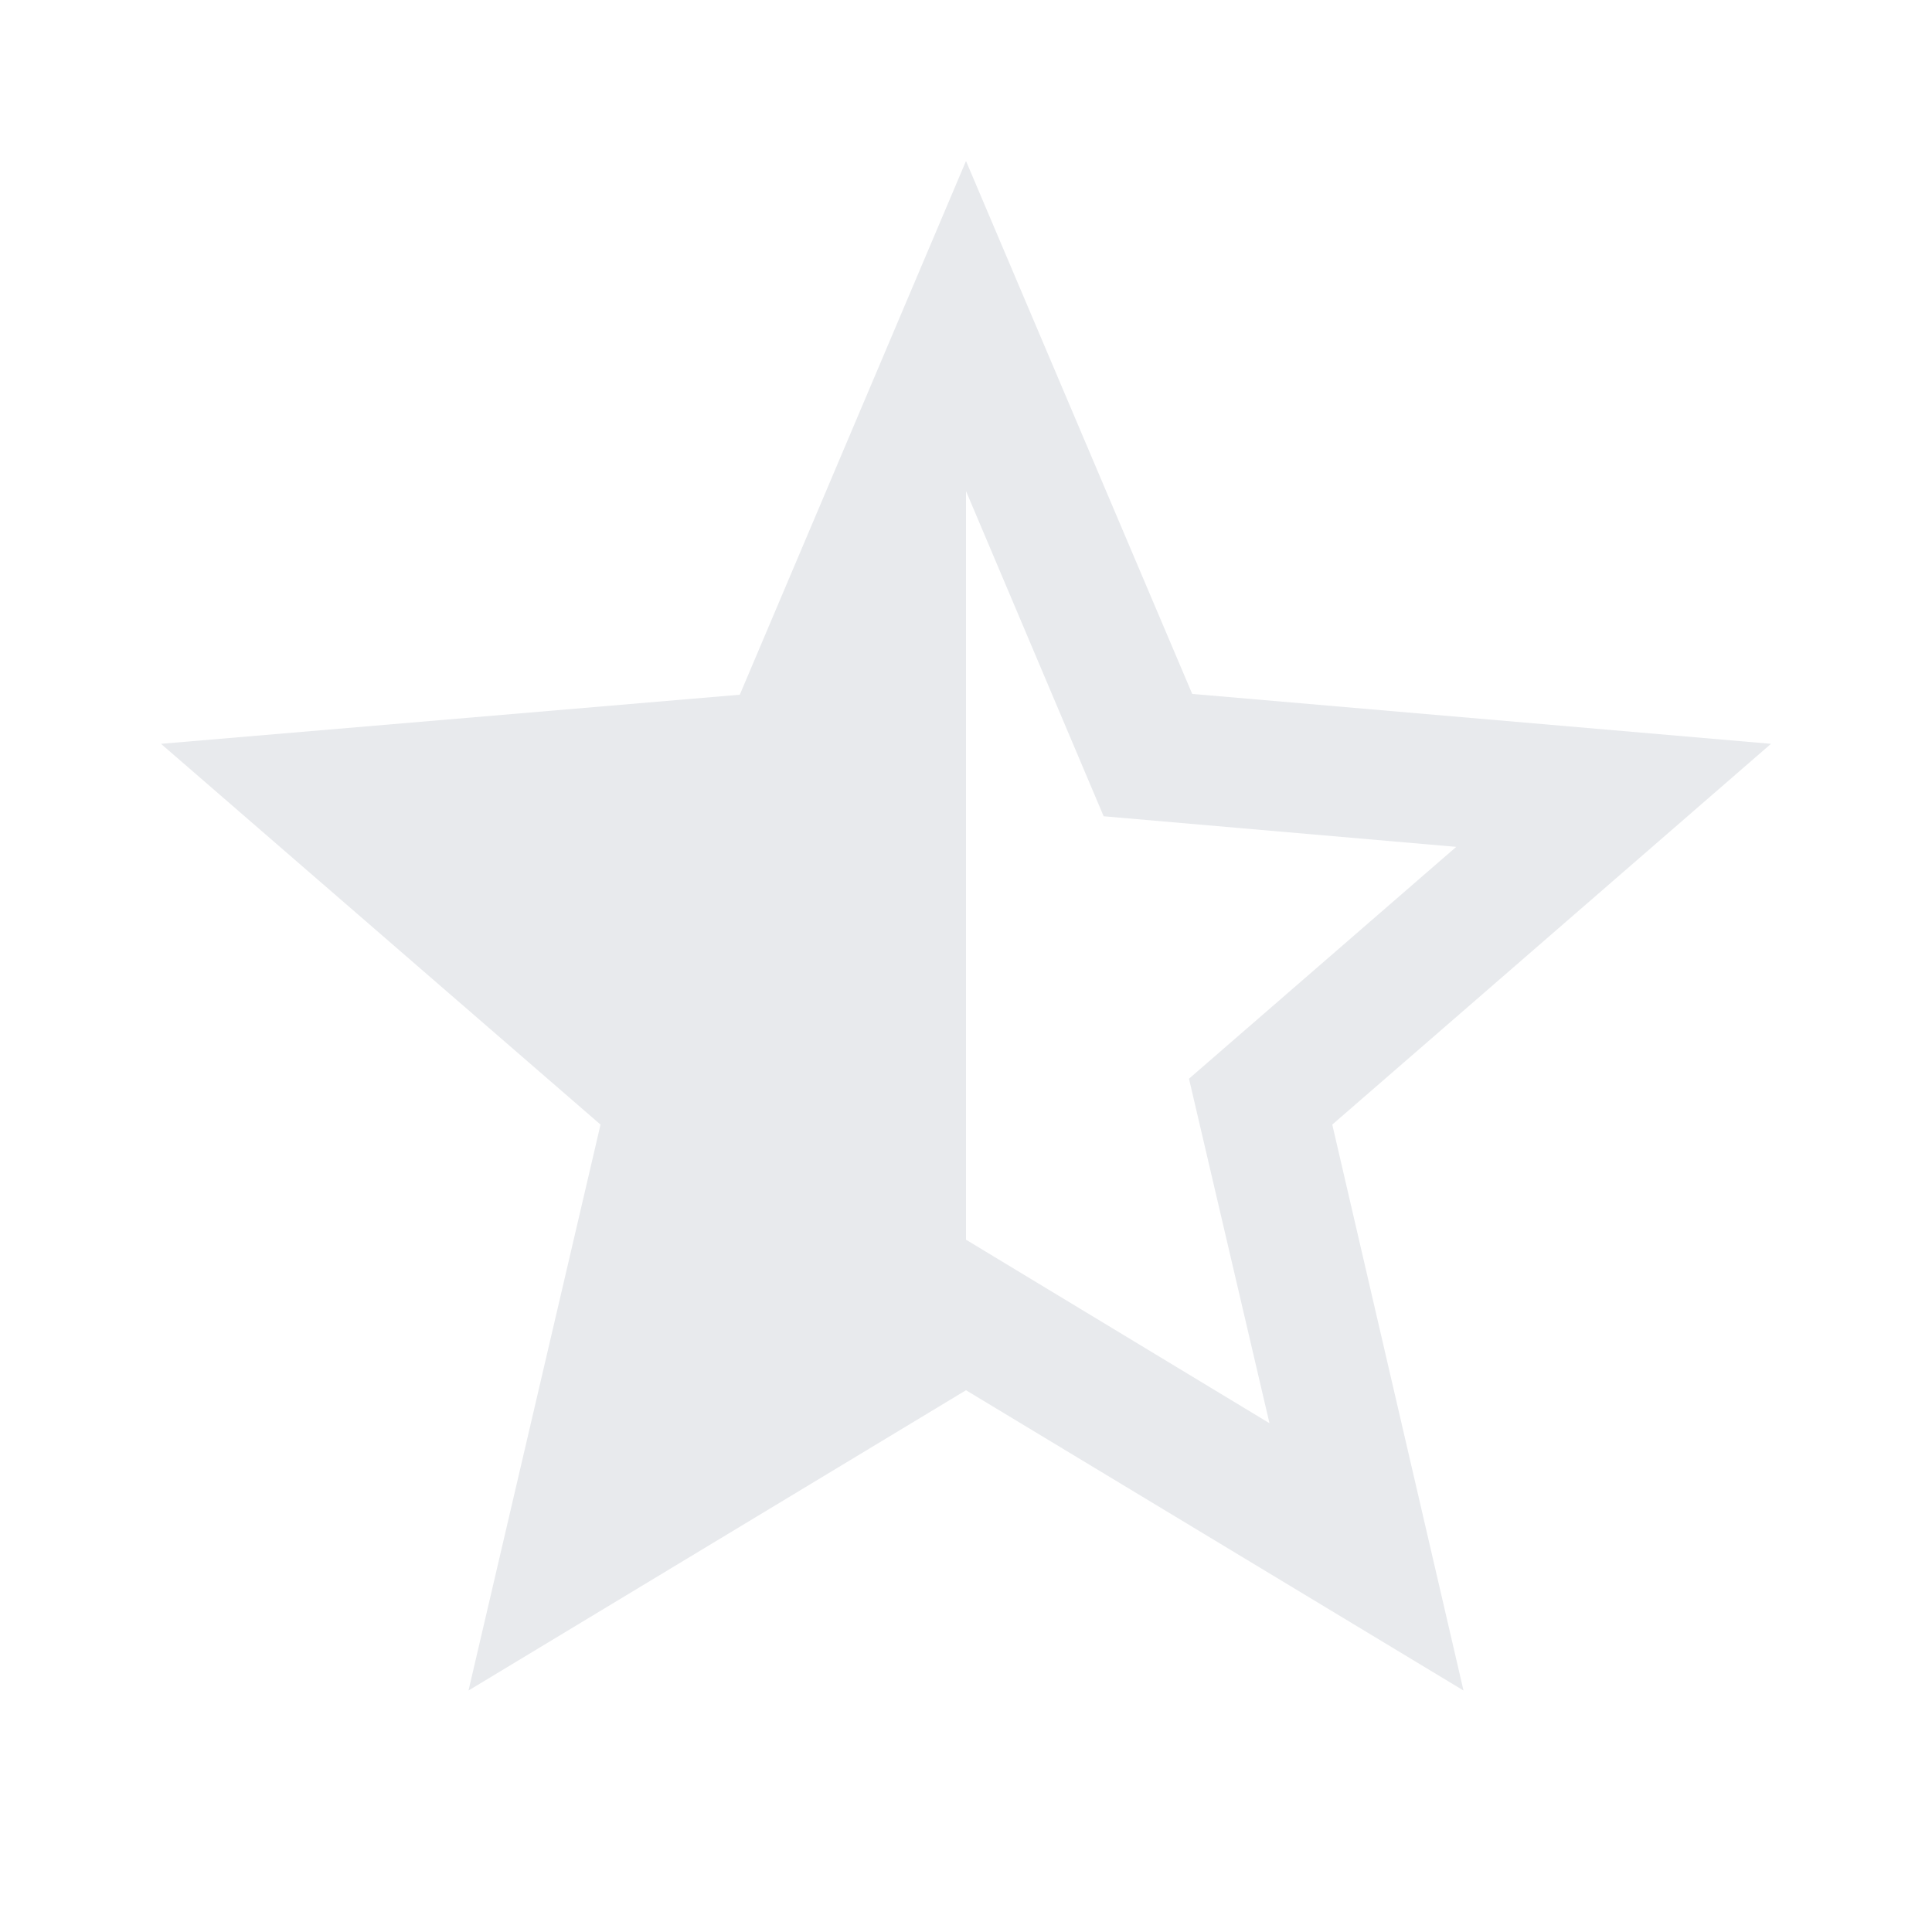
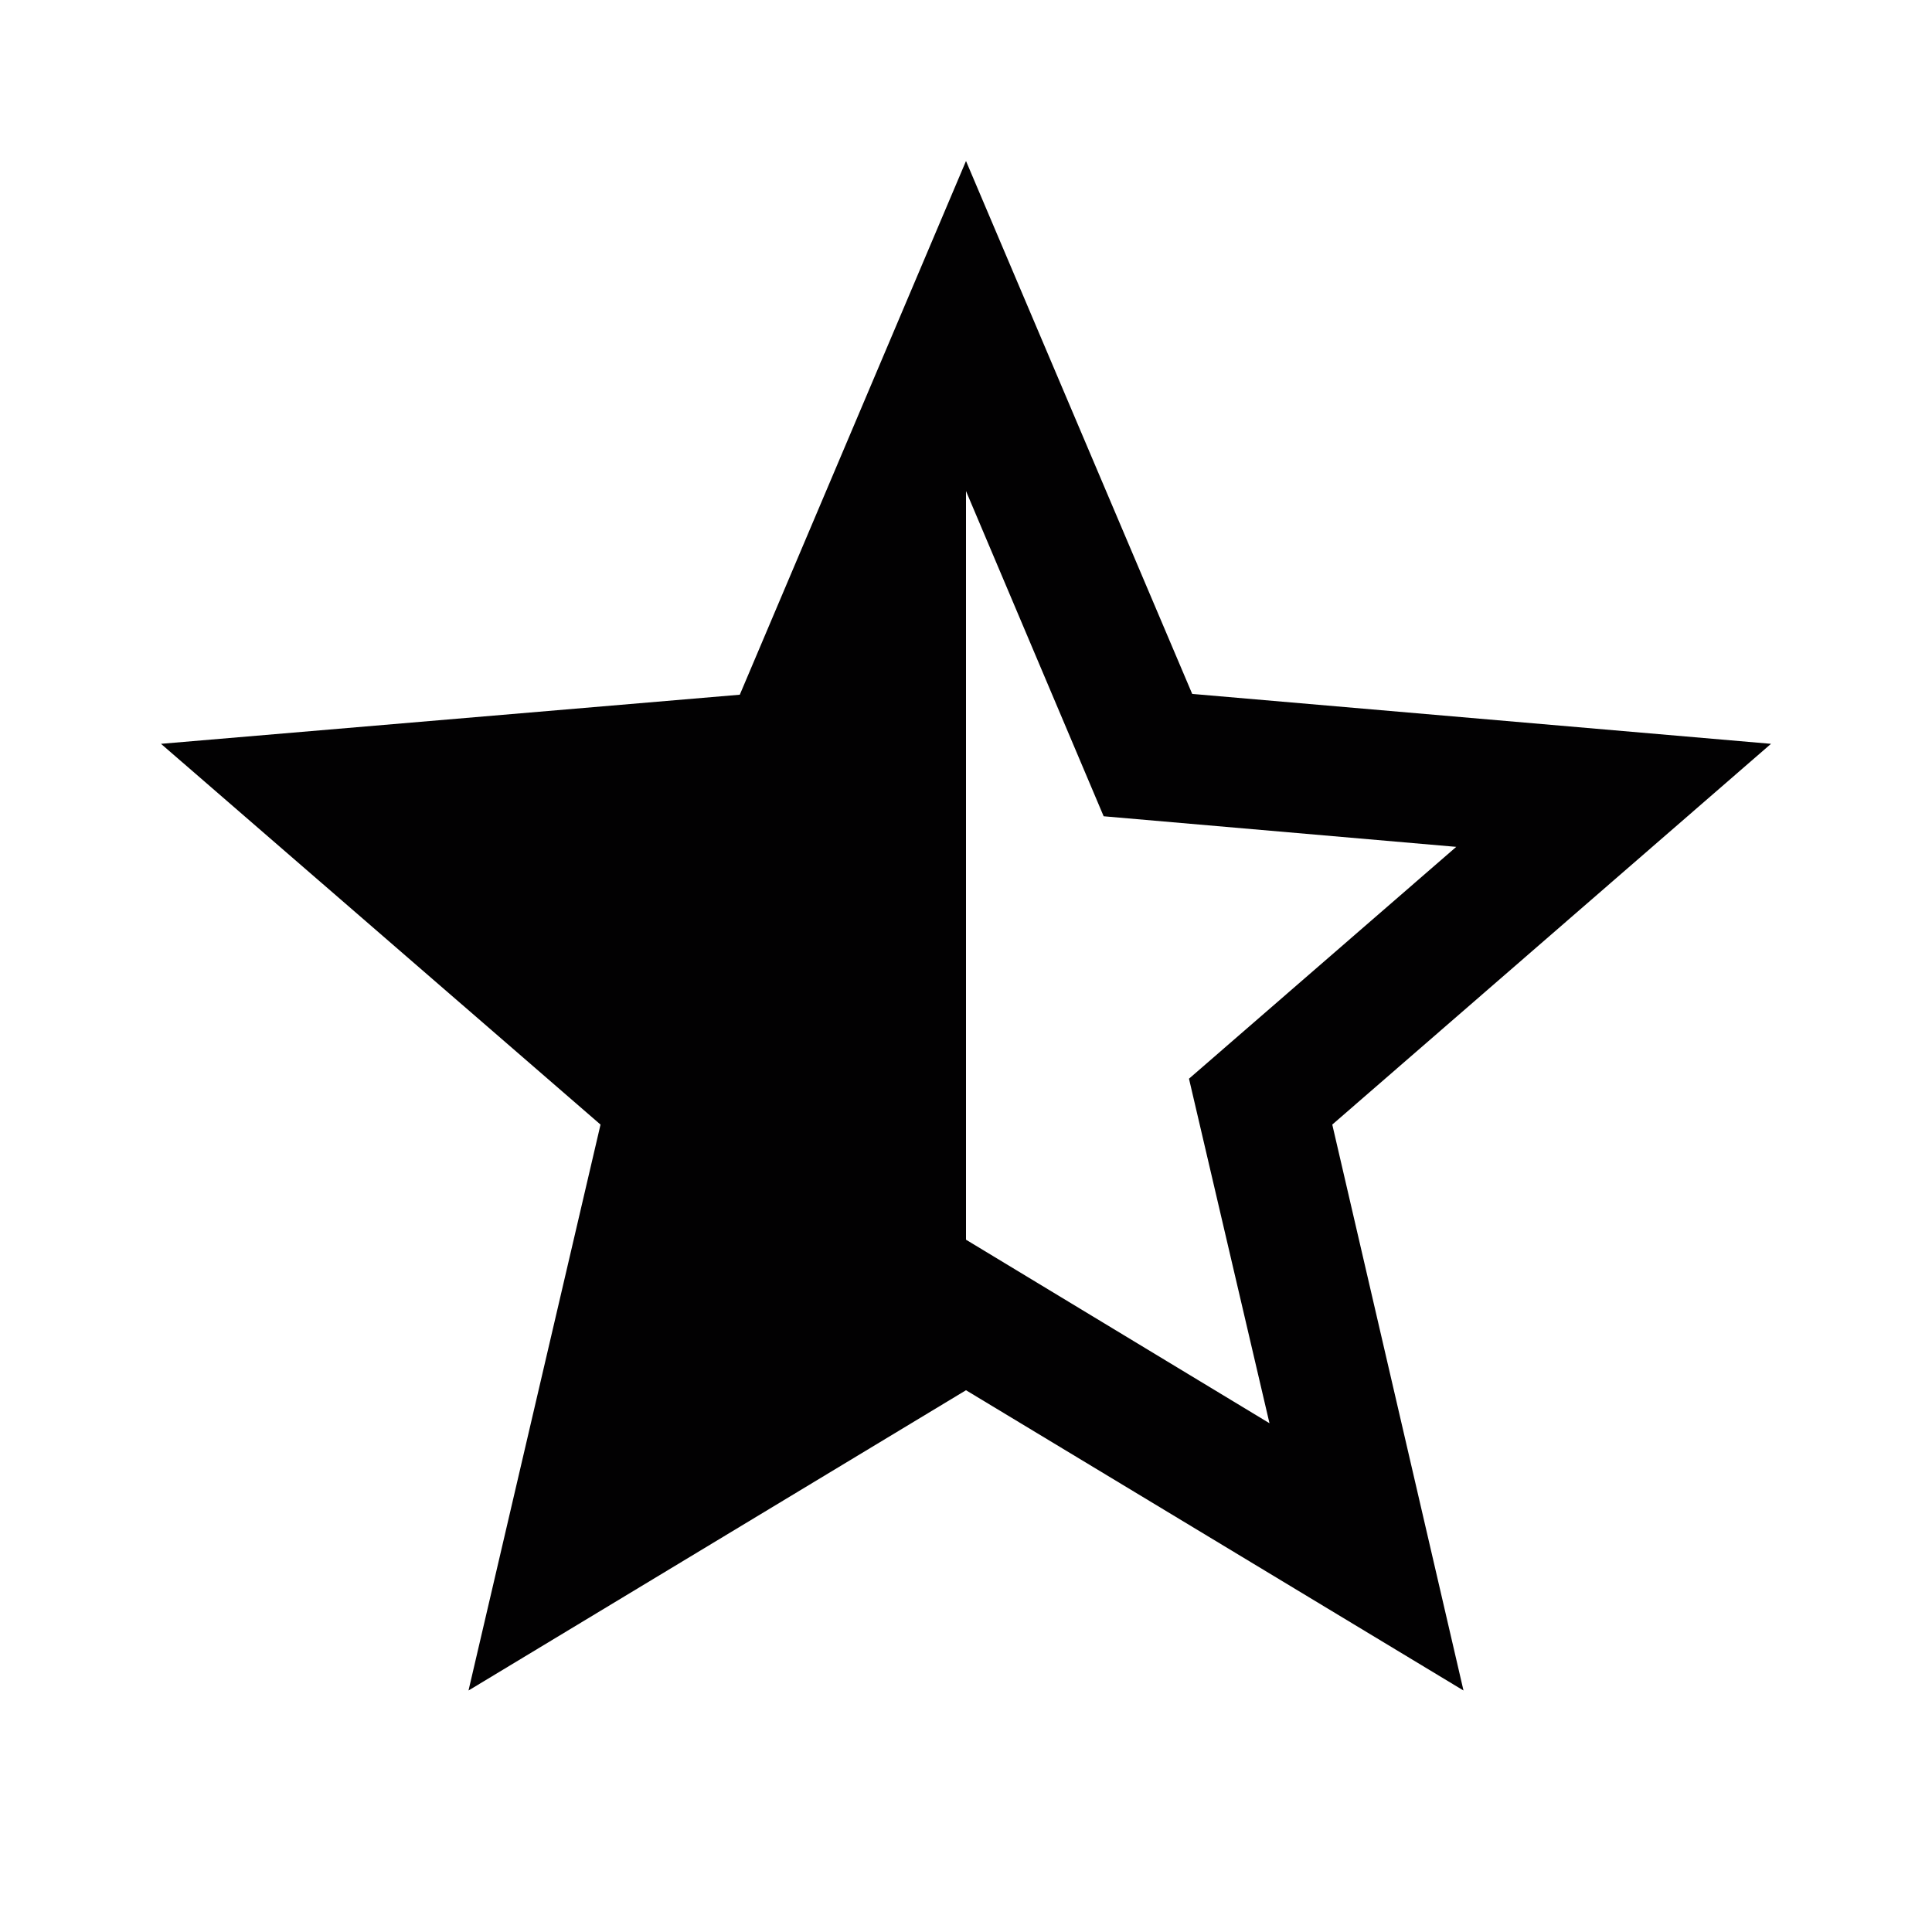
- <svg xmlns="http://www.w3.org/2000/svg" height="24px" viewBox="0 0 24 24" width="24px" fill="#e8eaed">
+ <svg xmlns="http://www.w3.org/2000/svg" height="24px" viewBox="0 0 24 24" width="24px" fill="#020102">
  <path d="M0 0h24v24H0z" fill="none" />
  <path d="M22 9.24l-7.19-.62L12 2 9.19 8.63 2 9.24l5.46 4.73L5.82 21 12 17.27 18.18 21l-1.63-7.03L22 9.24zM12 15.4V6.1l1.71 4.04 4.38.38-3.32 2.88 1 4.28L12 15.4z" />
</svg>
